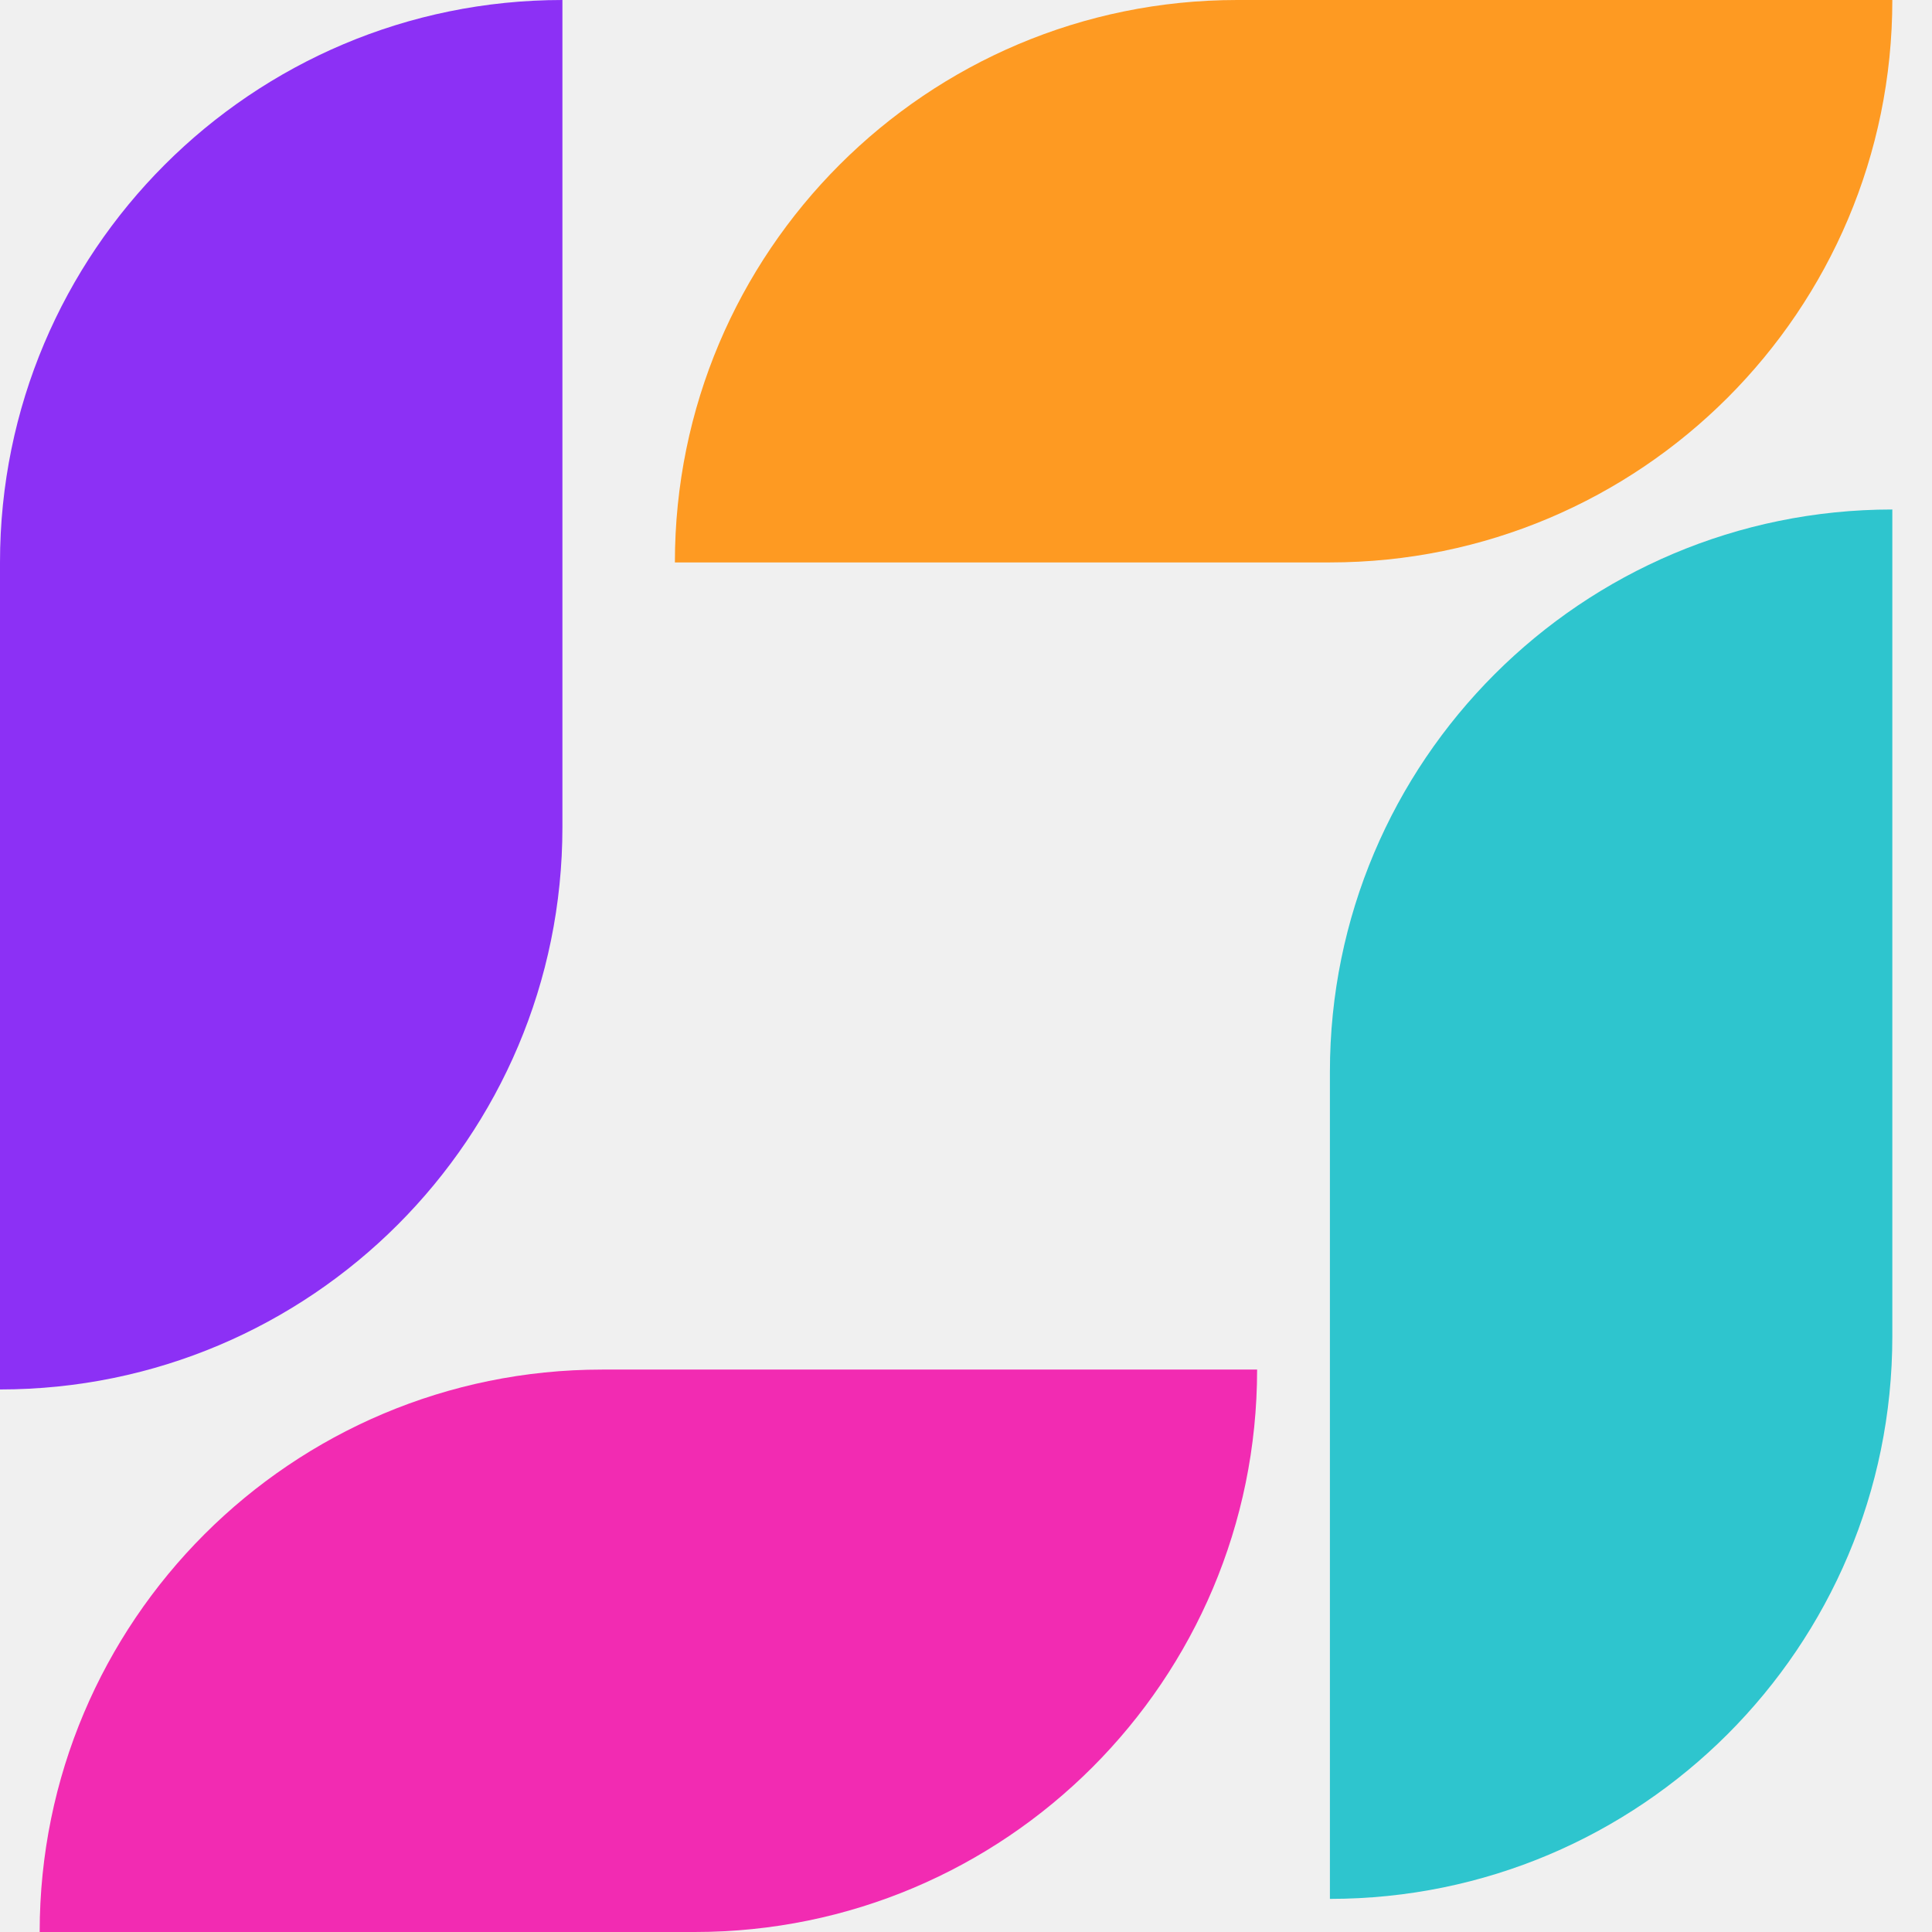
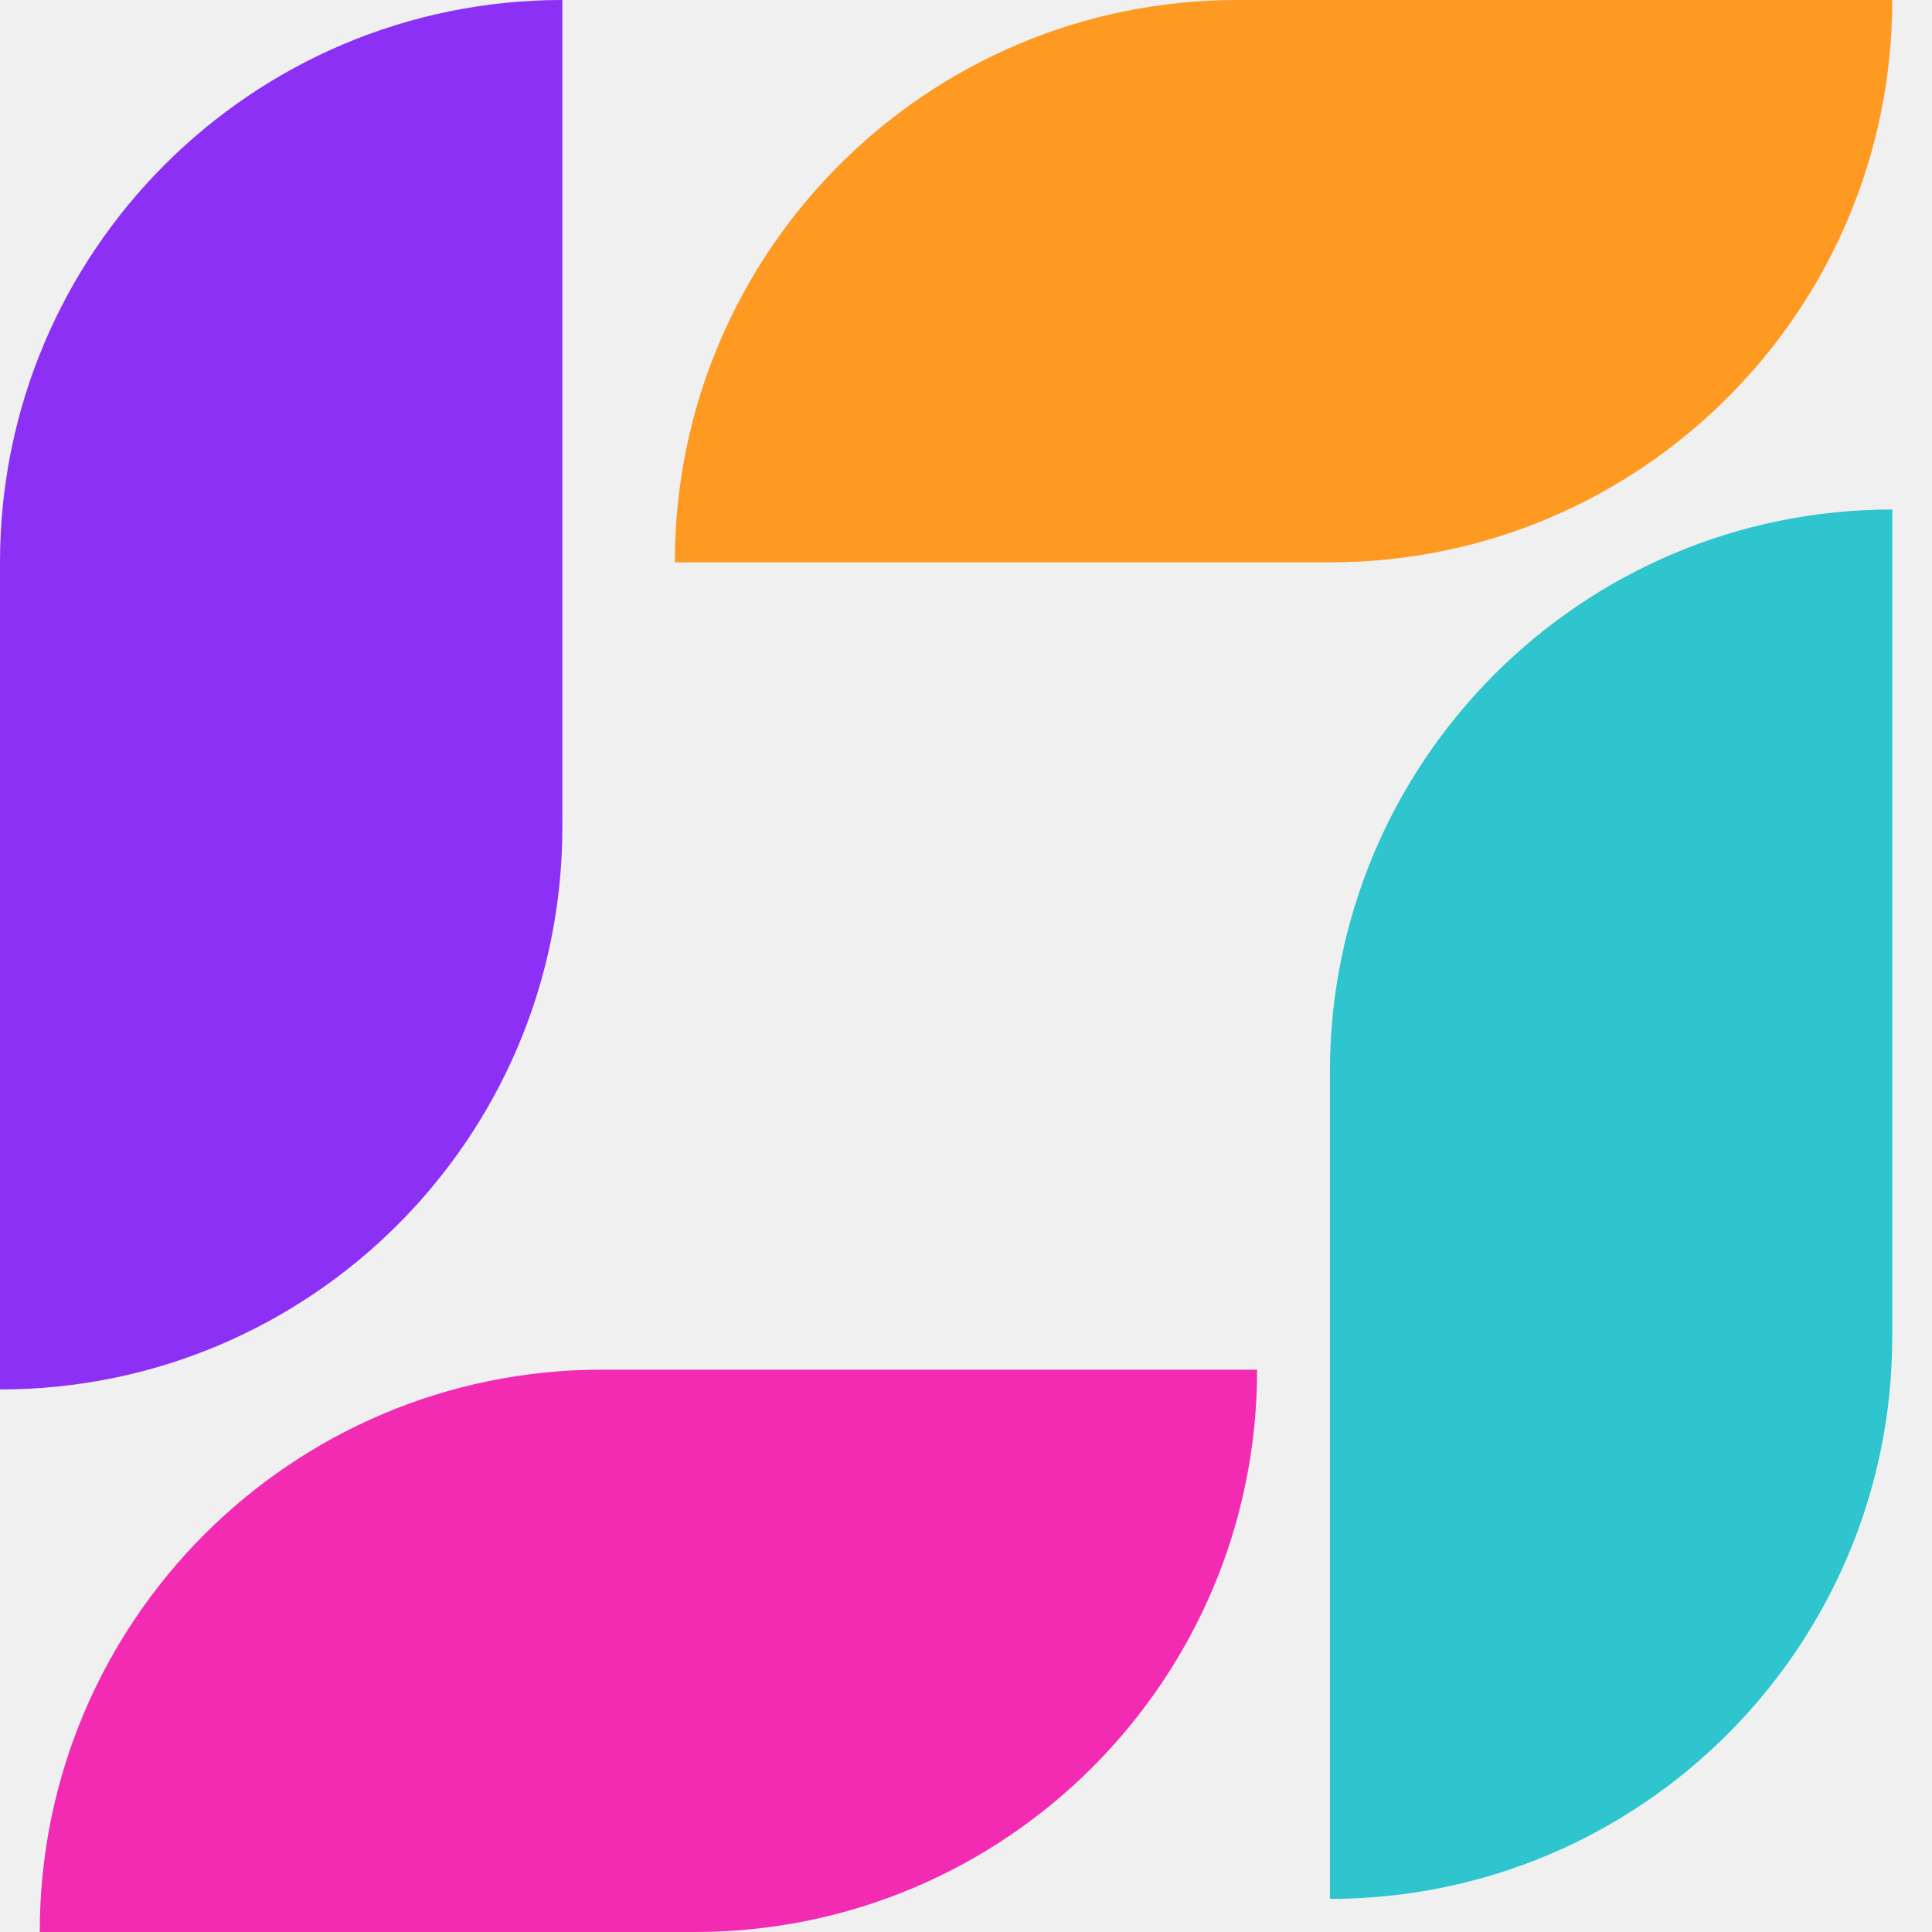
- <svg xmlns="http://www.w3.org/2000/svg" width="28" height="28" viewBox="0 0 28 28" fill="none">
-   <g clip-path="url(#clip0_2_110)">
-     <path d="M0.575 28H10.069C14.57 28 18.219 24.351 18.219 19.849H8.726C4.224 19.849 0.575 23.499 0.575 28Z" fill="#F22BB2" />
-     <path d="M0 8.151V20.137C4.502 20.137 8.151 16.488 8.151 11.986V0C3.649 0 0 3.649 0 8.151Z" fill="#8C30F5" />
-     <path d="M27.425 0H17.931C13.43 0 9.781 3.649 9.781 8.151H19.274C23.776 8.151 27.425 4.502 27.425 0Z" fill="#FE9A22" />
-     <path d="M27.425 19.37V7.384C22.923 7.384 19.274 11.033 19.274 15.534V27.52C23.776 27.52 27.425 23.871 27.425 19.37Z" fill="#2EC5CE" />
+ <svg xmlns="http://www.w3.org/2000/svg" width="28" height="28" fill="none">
+   <g clip-path="url(#a)">
+     <path fill="#F22BB2" d="M.575 28h9.494a8.15 8.15 0 0 0 8.15-8.15H8.726A8.15 8.15 0 0 0 .576 28Z" />
+     <path fill="#8C30F5" d="M0 8.15v11.987a8.15 8.15 0 0 0 8.15-8.15V0A8.15 8.15 0 0 0 0 8.15Z" />
+     <path fill="#FE9A22" d="M27.425 0H17.93a8.15 8.15 0 0 0-8.15 8.15h9.493A8.15 8.15 0 0 0 27.424 0Z" />
+     <path fill="#2EC5CE" d="M27.425 19.37V7.384a8.15 8.15 0 0 0-8.151 8.15V27.52a8.15 8.15 0 0 0 8.15-8.15Z" />
  </g>
  <defs>
-     <clipPath id="clip0_2_110">
-       <rect width="28" height="28" fill="white" />
+     <clipPath id="a">
+       <path fill="#fff" d="M0 0h28v28H0z" />
    </clipPath>
  </defs>
</svg>
